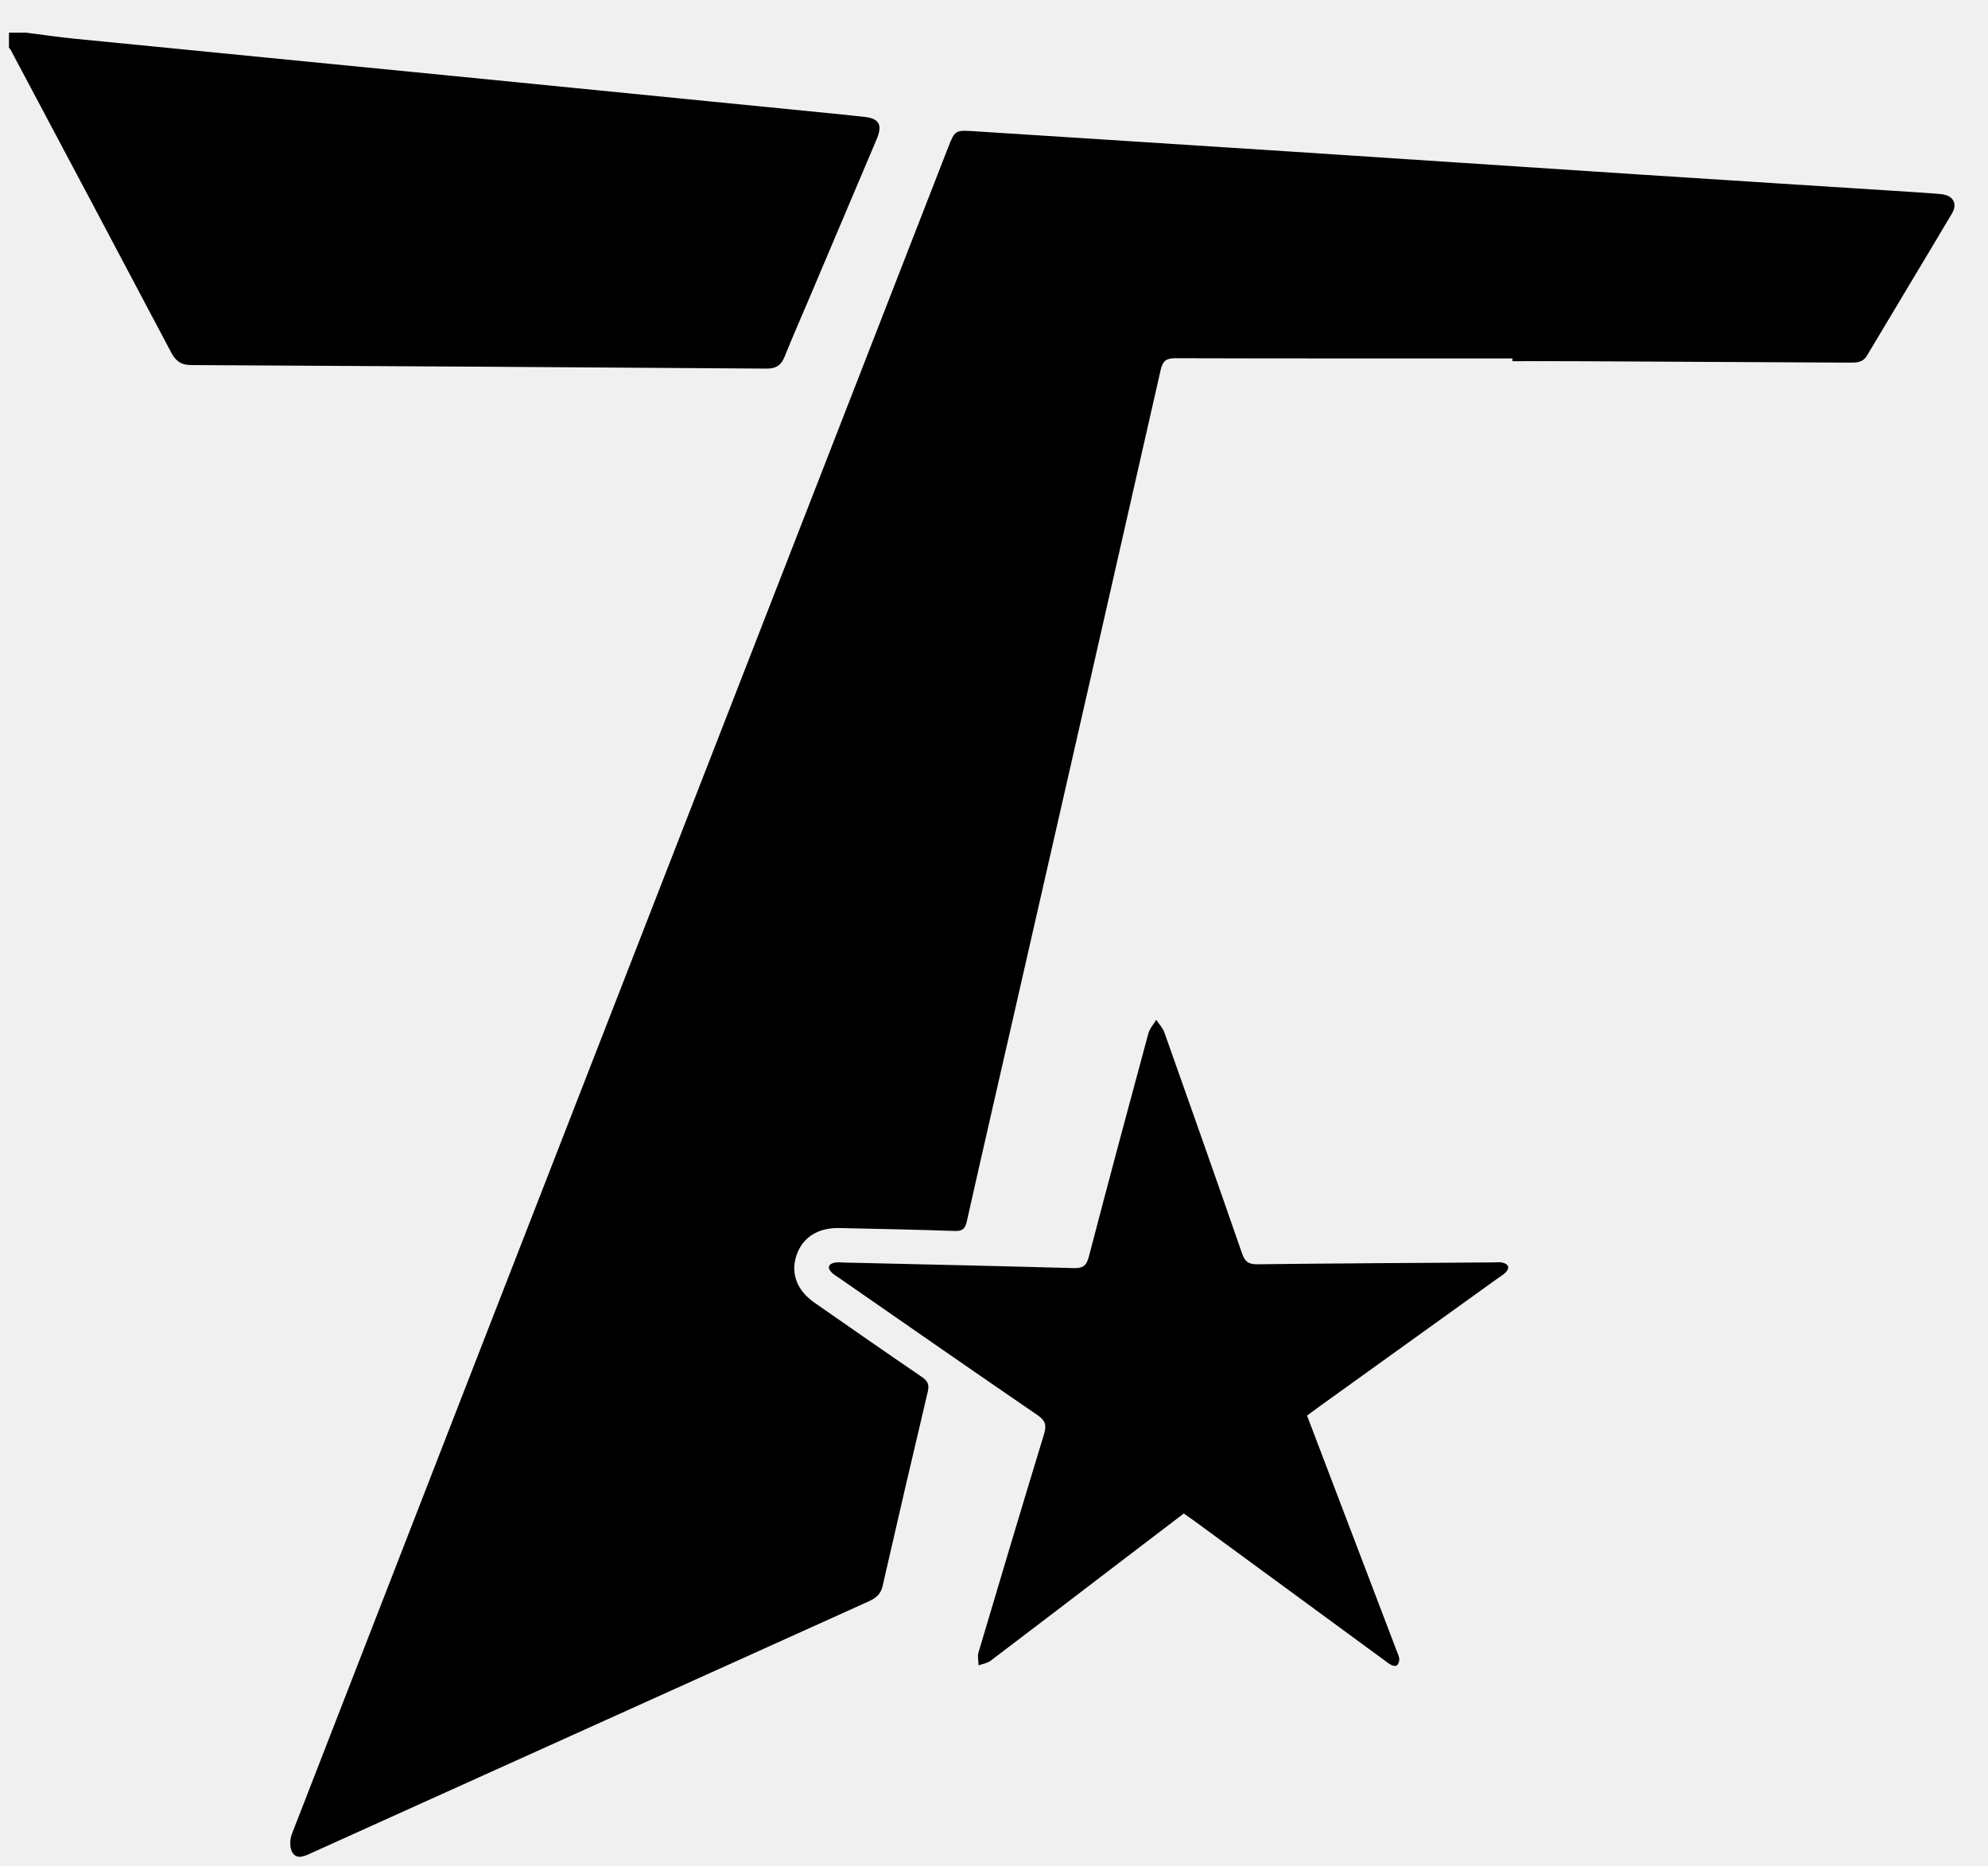
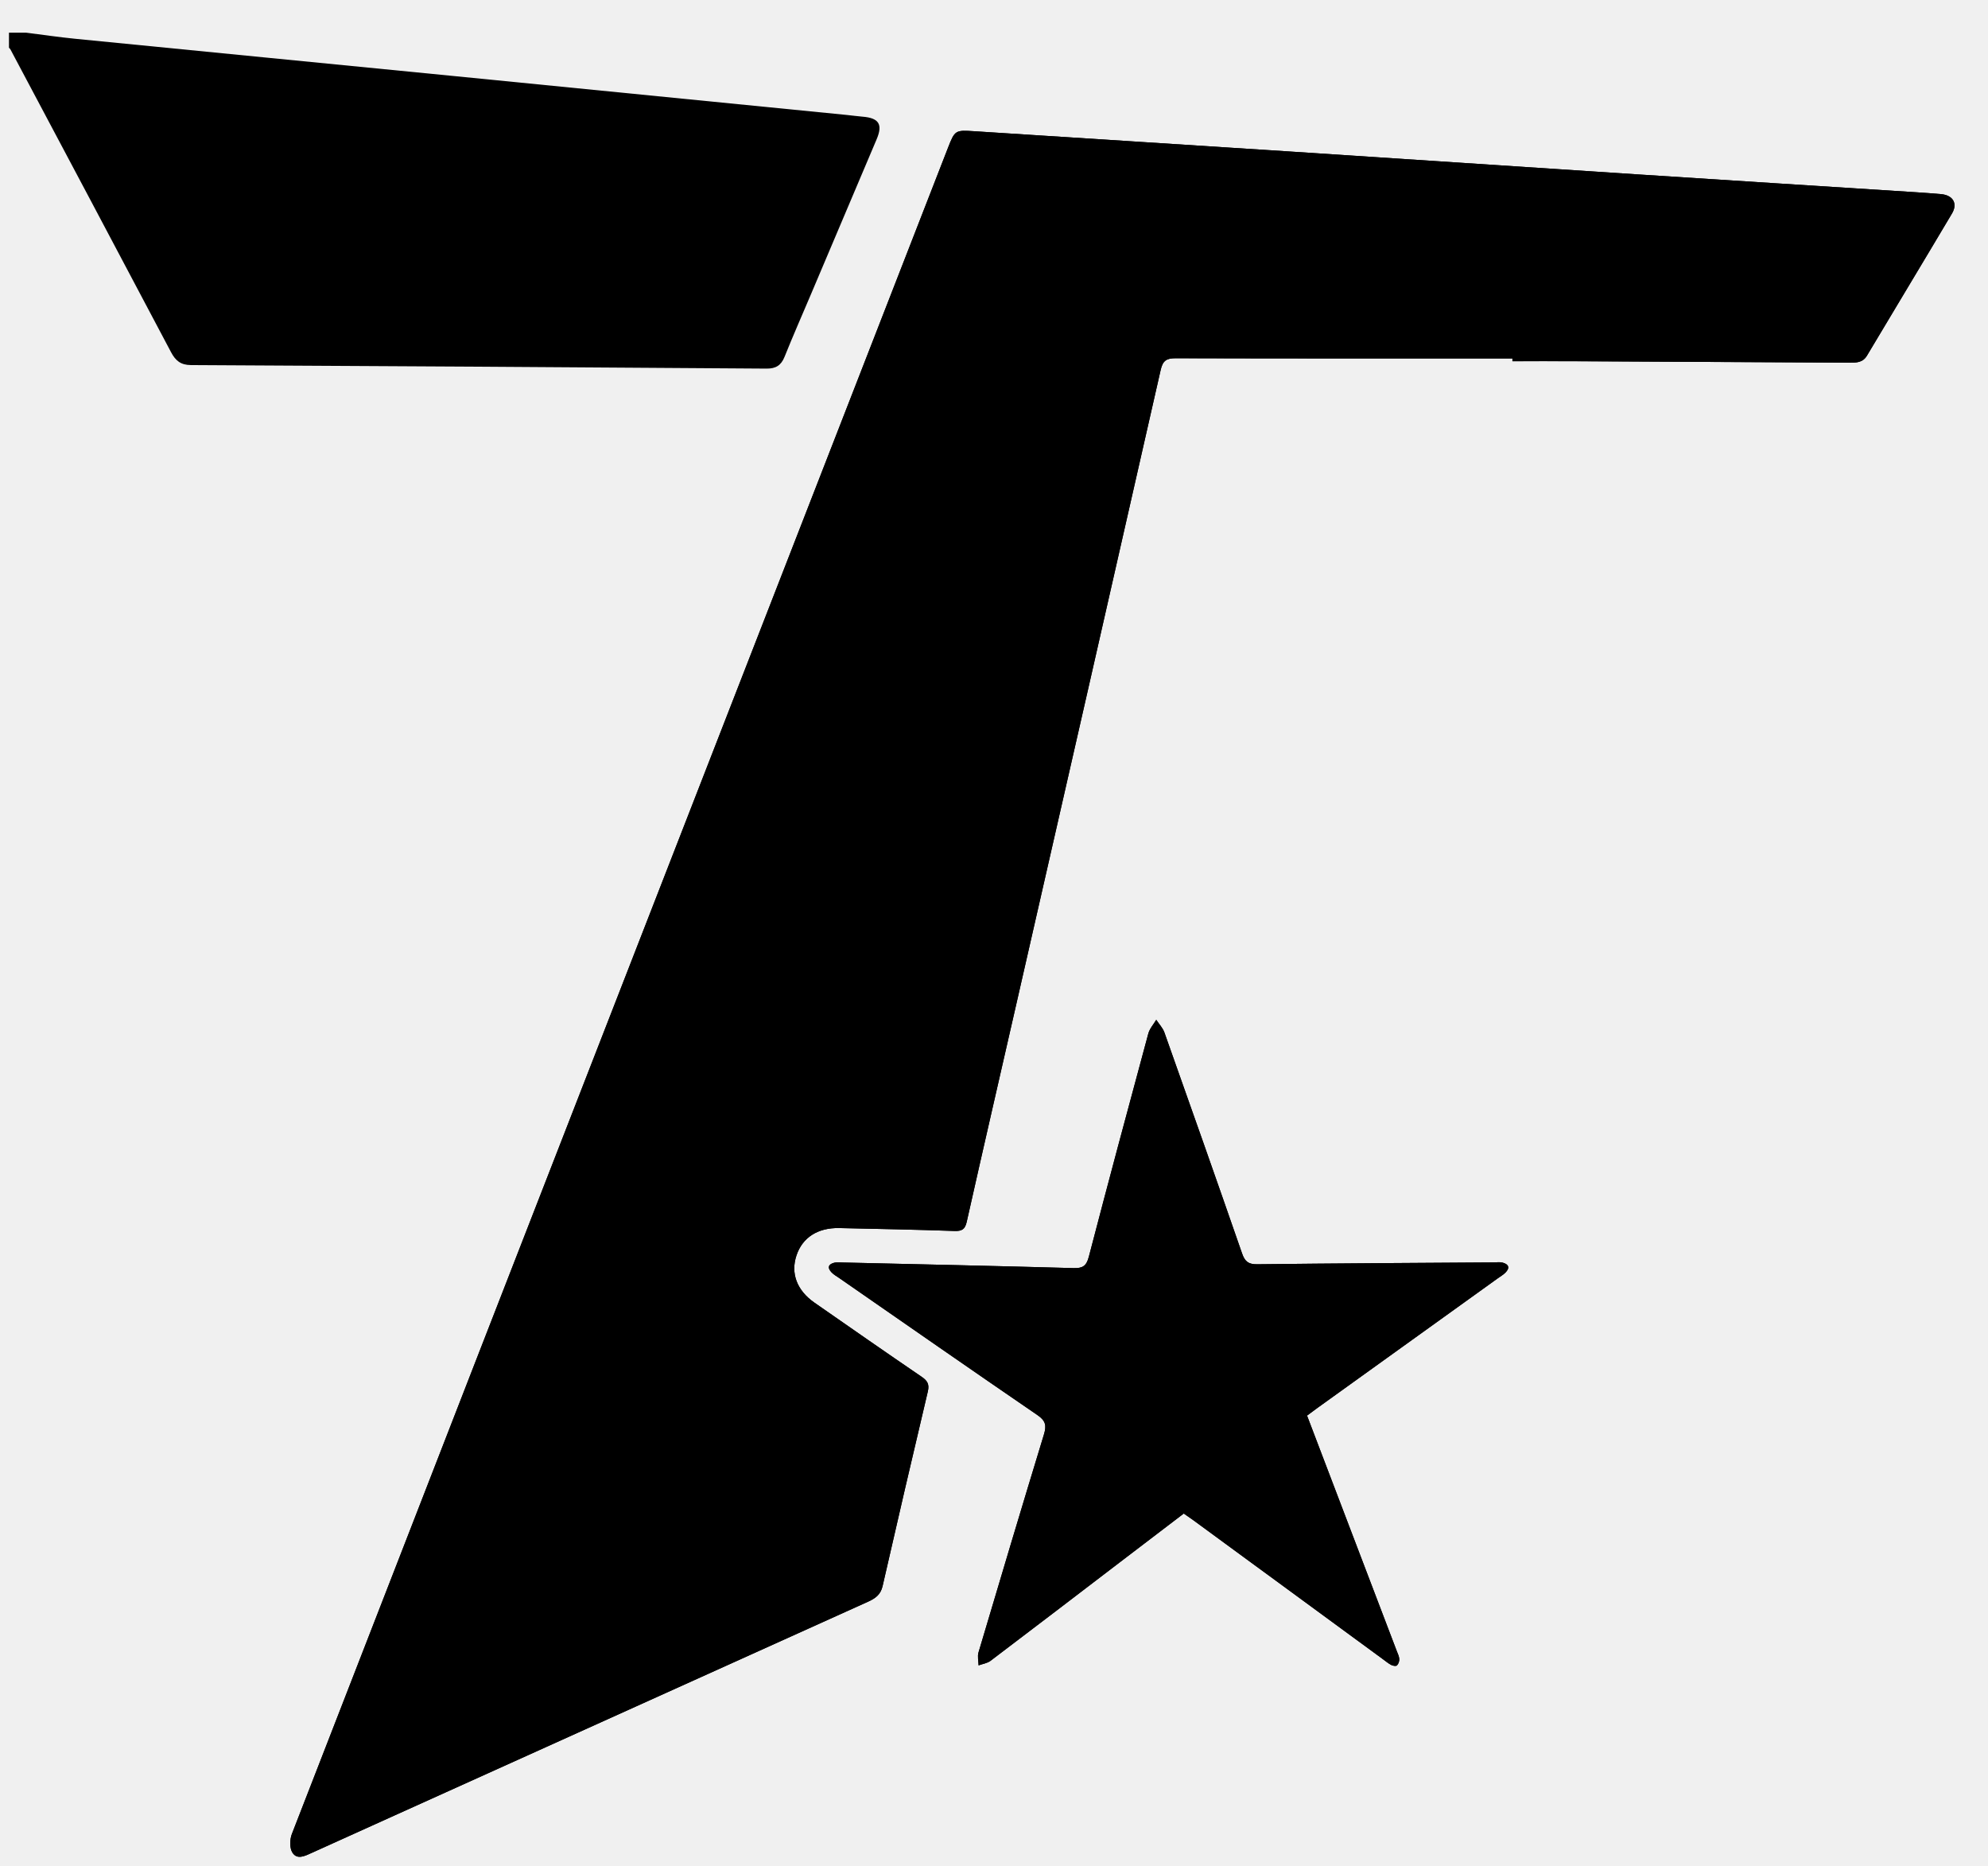
- <svg xmlns="http://www.w3.org/2000/svg" version="1.1" id="Capa_1" x="0px" y="0px" viewBox="193 243 221.68 208" style="enable-background:new 193 243 221.68 208;" xml:space="preserve">
-   <g>
-     <path style="fill:#FFFFFF;" d="M361.649,282.96c0,0.103,0,0.206,0,0.309c2.36,0,4.719-0.01,7.079,0.002   c10.159,0.049,20.318,0.102,30.477,0.158c0.772,0.004,1.5,0.02,1.982-0.787c3.151-5.286,6.337-10.552,9.478-15.844   c0.663-1.117,0.103-2.038-1.221-2.155c-0.916-0.081-1.833-0.149-2.751-0.207c-10.454-0.671-20.909-1.33-31.363-2.011   c-12.887-0.839-25.773-1.704-38.66-2.543c-11.691-0.761-23.383-1.497-35.073-2.253c-2.058-0.133-2.124-0.11-2.883,1.838   c-10.475,26.902-20.951,53.804-31.426,80.706c-13.924,35.758-27.852,71.514-41.742,107.285c-0.237,0.612-0.262,1.566,0.062,2.076   c0.528,0.832,1.416,0.363,2.157,0.027c3.092-1.401,6.187-2.797,9.281-4.193c17.581-7.938,35.161-15.878,52.747-23.806   c0.804-0.362,1.406-0.782,1.623-1.735c1.653-7.241,3.334-14.476,5.046-21.704c0.192-0.81-0.053-1.202-0.7-1.642   c-3.997-2.724-7.966-5.489-11.937-8.252c-1.971-1.372-2.681-3.275-2.009-5.279c0.67-1.997,2.377-3.095,4.778-3.043   c4.278,0.093,8.557,0.176,12.834,0.324c0.838,0.029,1.182-0.18,1.371-1.023c1.803-8.027,3.653-16.042,5.482-24.063   c5.391-23.633,10.785-47.265,16.145-70.905c0.232-1.022,0.639-1.306,1.667-1.302C336.612,282.973,349.131,282.96,361.649,282.96z    M338.747,400.813c0.432-0.319,0.811-0.605,1.196-0.882c6.688-4.806,13.377-9.611,20.066-14.417   c0.292-0.21,0.614-0.392,0.864-0.645c0.528-0.534,0.354-0.938-0.326-1.112c-0.301-0.077-0.637-0.026-0.956-0.023   c-8.799,0.061-17.599,0.104-26.397,0.209c-0.981,0.012-1.376-0.302-1.689-1.203c-2.853-8.224-5.75-16.432-8.662-24.635   c-0.183-0.515-0.602-0.947-0.911-1.417c-0.301,0.51-0.735,0.985-0.884,1.537c-2.242,8.287-4.468,16.579-6.635,24.886   c-0.267,1.022-0.685,1.289-1.705,1.26c-8.556-0.241-17.113-0.424-25.669-0.623c-0.32-0.007-0.651-0.056-0.957,0.01   c-0.697,0.149-0.873,0.547-0.355,1.09c0.244,0.256,0.572,0.434,0.867,0.639c7.36,5.101,14.708,10.22,22.099,15.275   c0.904,0.618,1.019,1.158,0.72,2.139c-2.469,8.097-4.894,16.207-7.303,24.322c-0.13,0.438,0.002,0.955,0.012,1.435   c0.448-0.165,0.969-0.235,1.334-0.51c4.815-3.642,9.608-7.314,14.408-10.978c2.376-1.814,4.755-3.625,7.137-5.44   c0.406,0.283,0.736,0.504,1.056,0.738c7.031,5.151,14.061,10.304,21.091,15.456c0.322,0.236,0.632,0.499,0.981,0.686   c0.183,0.098,0.534,0.157,0.642,0.056c0.169-0.159,0.277-0.473,0.263-0.713c-0.019-0.307-0.174-0.61-0.288-0.908   c-1.776-4.665-3.556-9.328-5.334-13.992C341.863,408.992,340.316,404.93,338.747,400.813z" />
+ <svg xmlns="http://www.w3.org/2000/svg" version="1.1" id="Capa_1" x="0px" y="0px" viewBox="193 243 221.68 208" xml:space="preserve">
+   <style>
+     :root {
+       color: #000000;
+     }
+ 
+     @media (prefers-color-scheme: dark) {
+       :root {
+         color: #ffffff;
+       }
+     }
+ 
+     path {
+       fill: currentColor;
+     }
+   </style>
+   <g fill="currentColor">
+     <path d="M361.649,282.96c0,0.103,0,0.206,0,0.309c2.36,0,4.719-0.01,7.079,0.002   c10.159,0.049,20.318,0.102,30.477,0.158c0.772,0.004,1.5,0.02,1.982-0.787c3.151-5.286,6.337-10.552,9.478-15.844   c0.663-1.117,0.103-2.038-1.221-2.155c-0.916-0.081-1.833-0.149-2.751-0.207c-10.454-0.671-20.909-1.33-31.363-2.011   c-12.887-0.839-25.773-1.704-38.66-2.543c-11.691-0.761-23.383-1.497-35.073-2.253c-2.058-0.133-2.124-0.11-2.883,1.838   c-10.475,26.902-20.951,53.804-31.426,80.706c-13.924,35.758-27.852,71.514-41.742,107.285c-0.237,0.612-0.262,1.566,0.062,2.076   c0.528,0.832,1.416,0.363,2.157,0.027c3.092-1.401,6.187-2.797,9.281-4.193c17.581-7.938,35.161-15.878,52.747-23.806   c0.804-0.362,1.406-0.782,1.623-1.735c1.653-7.241,3.334-14.476,5.046-21.704c0.192-0.81-0.053-1.202-0.7-1.642   c-3.997-2.724-7.966-5.489-11.937-8.252c-1.971-1.372-2.681-3.275-2.009-5.279c0.67-1.997,2.377-3.095,4.778-3.043   c4.278,0.093,8.557,0.176,12.834,0.324c0.838,0.029,1.182-0.18,1.371-1.023c1.803-8.027,3.653-16.042,5.482-24.063   c5.391-23.633,10.785-47.265,16.145-70.905c0.232-1.022,0.639-1.306,1.667-1.302C336.612,282.973,349.131,282.96,361.649,282.96z    M338.747,400.813c0.432-0.319,0.811-0.605,1.196-0.882c6.688-4.806,13.377-9.611,20.066-14.417   c0.292-0.21,0.614-0.392,0.864-0.645c0.528-0.534,0.354-0.938-0.326-1.112c-0.301-0.077-0.637-0.026-0.956-0.023   c-8.799,0.061-17.599,0.104-26.397,0.209c-0.981,0.012-1.376-0.302-1.689-1.203c-2.853-8.224-5.75-16.432-8.662-24.635   c-0.183-0.515-0.602-0.947-0.911-1.417c-0.301,0.51-0.735,0.985-0.884,1.537c-2.242,8.287-4.468,16.579-6.635,24.886   c-0.267,1.022-0.685,1.289-1.705,1.26c-8.556-0.241-17.113-0.424-25.669-0.623c-0.32-0.007-0.651-0.056-0.957,0.01   c-0.697,0.149-0.873,0.547-0.355,1.09c0.244,0.256,0.572,0.434,0.867,0.639c7.36,5.101,14.708,10.22,22.099,15.275   c0.904,0.618,1.019,1.158,0.72,2.139c-2.469,8.097-4.894,16.207-7.303,24.322c-0.13,0.438,0.002,0.955,0.012,1.435   c0.448-0.165,0.969-0.235,1.334-0.51c4.815-3.642,9.608-7.314,14.408-10.978c2.376-1.814,4.755-3.625,7.137-5.44   c0.406,0.283,0.736,0.504,1.056,0.738c7.031,5.151,14.061,10.304,21.091,15.456c0.322,0.236,0.632,0.499,0.981,0.686   c0.183,0.098,0.534,0.157,0.642,0.056c0.169-0.159,0.277-0.473,0.263-0.713c-0.019-0.307-0.174-0.61-0.288-0.908   c-1.776-4.665-3.556-9.328-5.334-13.992C341.863,408.992,340.316,404.93,338.747,400.813z" />
    <path d="M195.92,246.643c1.815,0.228,3.627,0.498,5.447,0.678c14.159,1.402,28.321,2.783,42.481,4.179   c14.518,1.432,29.035,2.874,43.552,4.313c0.597,0.059,1.191,0.146,1.788,0.194c1.814,0.145,2.271,0.851,1.571,2.506   c-2.457,5.811-4.923,11.618-7.387,17.426c-0.967,2.279-1.965,4.545-2.888,6.842c-0.385,0.958-0.977,1.319-2.005,1.312   c-21.395-0.153-42.79-0.288-64.186-0.394c-1.136-0.006-1.717-0.485-2.218-1.432c-5.954-11.265-11.938-22.515-17.917-33.768   c-0.036-0.068-0.104-0.118-0.158-0.176c0-0.56,0-1.12,0-1.68C194.64,246.643,195.28,246.643,195.92,246.643z" />
    <path d="M361.649,282.96c-12.519,0-25.037,0.013-37.556-0.024c-1.028-0.003-1.436,0.28-1.667,1.302   c-5.359,23.64-10.754,47.272-16.145,70.905c-1.83,8.02-3.68,16.036-5.482,24.063c-0.189,0.843-0.534,1.052-1.371,1.023   c-4.277-0.148-8.555-0.231-12.834-0.324c-2.402-0.052-4.108,1.047-4.778,3.043c-0.672,2.005,0.038,3.907,2.009,5.279   c3.97,2.763,7.94,5.527,11.937,8.252c0.647,0.441,0.892,0.833,0.7,1.642c-1.712,7.228-3.393,14.463-5.046,21.704   c-0.217,0.953-0.819,1.372-1.623,1.735c-17.586,7.928-35.166,15.868-52.747,23.806c-3.094,1.397-6.189,2.793-9.281,4.193   c-0.741,0.336-1.629,0.805-2.157-0.027c-0.324-0.51-0.3-1.465-0.062-2.076c13.889-35.771,27.817-71.527,41.742-107.285   c10.476-26.902,20.951-53.804,31.426-80.706c0.759-1.948,0.825-1.972,2.883-1.838c11.691,0.756,23.383,1.492,35.073,2.253   c12.887,0.838,25.773,1.703,38.66,2.543c10.454,0.681,20.909,1.34,31.363,2.011c0.918,0.059,1.835,0.126,2.751,0.207   c1.323,0.117,1.884,1.038,1.221,2.155c-3.142,5.292-6.327,10.557-9.478,15.844c-0.481,0.807-1.209,0.792-1.982,0.787   c-10.159-0.056-20.318-0.11-30.477-0.158c-2.36-0.011-4.719-0.002-7.079-0.002C361.649,283.166,361.649,283.063,361.649,282.96z" />
    <path d="M338.747,400.813c1.569,4.117,3.116,8.179,4.664,12.24c1.778,4.664,3.558,9.327,5.334,13.992   c0.113,0.298,0.269,0.6,0.288,0.908c0.014,0.239-0.094,0.554-0.263,0.713c-0.108,0.101-0.459,0.042-0.642-0.056   c-0.349-0.187-0.659-0.45-0.981-0.686c-7.031-5.152-14.06-10.305-21.091-15.456c-0.32-0.234-0.65-0.455-1.056-0.738   c-2.382,1.815-4.76,3.626-7.137,5.44c-4.8,3.663-9.592,7.335-14.408,10.978c-0.365,0.276-0.886,0.345-1.334,0.51   c-0.01-0.48-0.142-0.996-0.012-1.435c2.409-8.115,4.834-16.225,7.303-24.322c0.299-0.98,0.184-1.52-0.72-2.139   c-7.391-5.055-14.739-10.174-22.099-15.275c-0.296-0.205-0.623-0.383-0.867-0.639c-0.518-0.543-0.342-0.94,0.355-1.09   c0.306-0.066,0.637-0.017,0.957-0.01c8.557,0.199,17.114,0.382,25.669,0.623c1.02,0.029,1.439-0.238,1.705-1.26   c2.166-8.307,4.392-16.599,6.635-24.886c0.149-0.552,0.583-1.026,0.884-1.537c0.309,0.471,0.728,0.902,0.911,1.417   c2.912,8.203,5.808,16.412,8.662,24.635c0.313,0.901,0.708,1.214,1.689,1.203c8.799-0.105,17.598-0.149,26.397-0.209   c0.32-0.002,0.655-0.054,0.956,0.023c0.681,0.174,0.854,0.578,0.326,1.112c-0.25,0.253-0.572,0.435-0.864,0.645   c-6.689,4.806-13.378,9.611-20.066,14.417C339.558,400.207,339.179,400.493,338.747,400.813z" />
  </g>
</svg>
